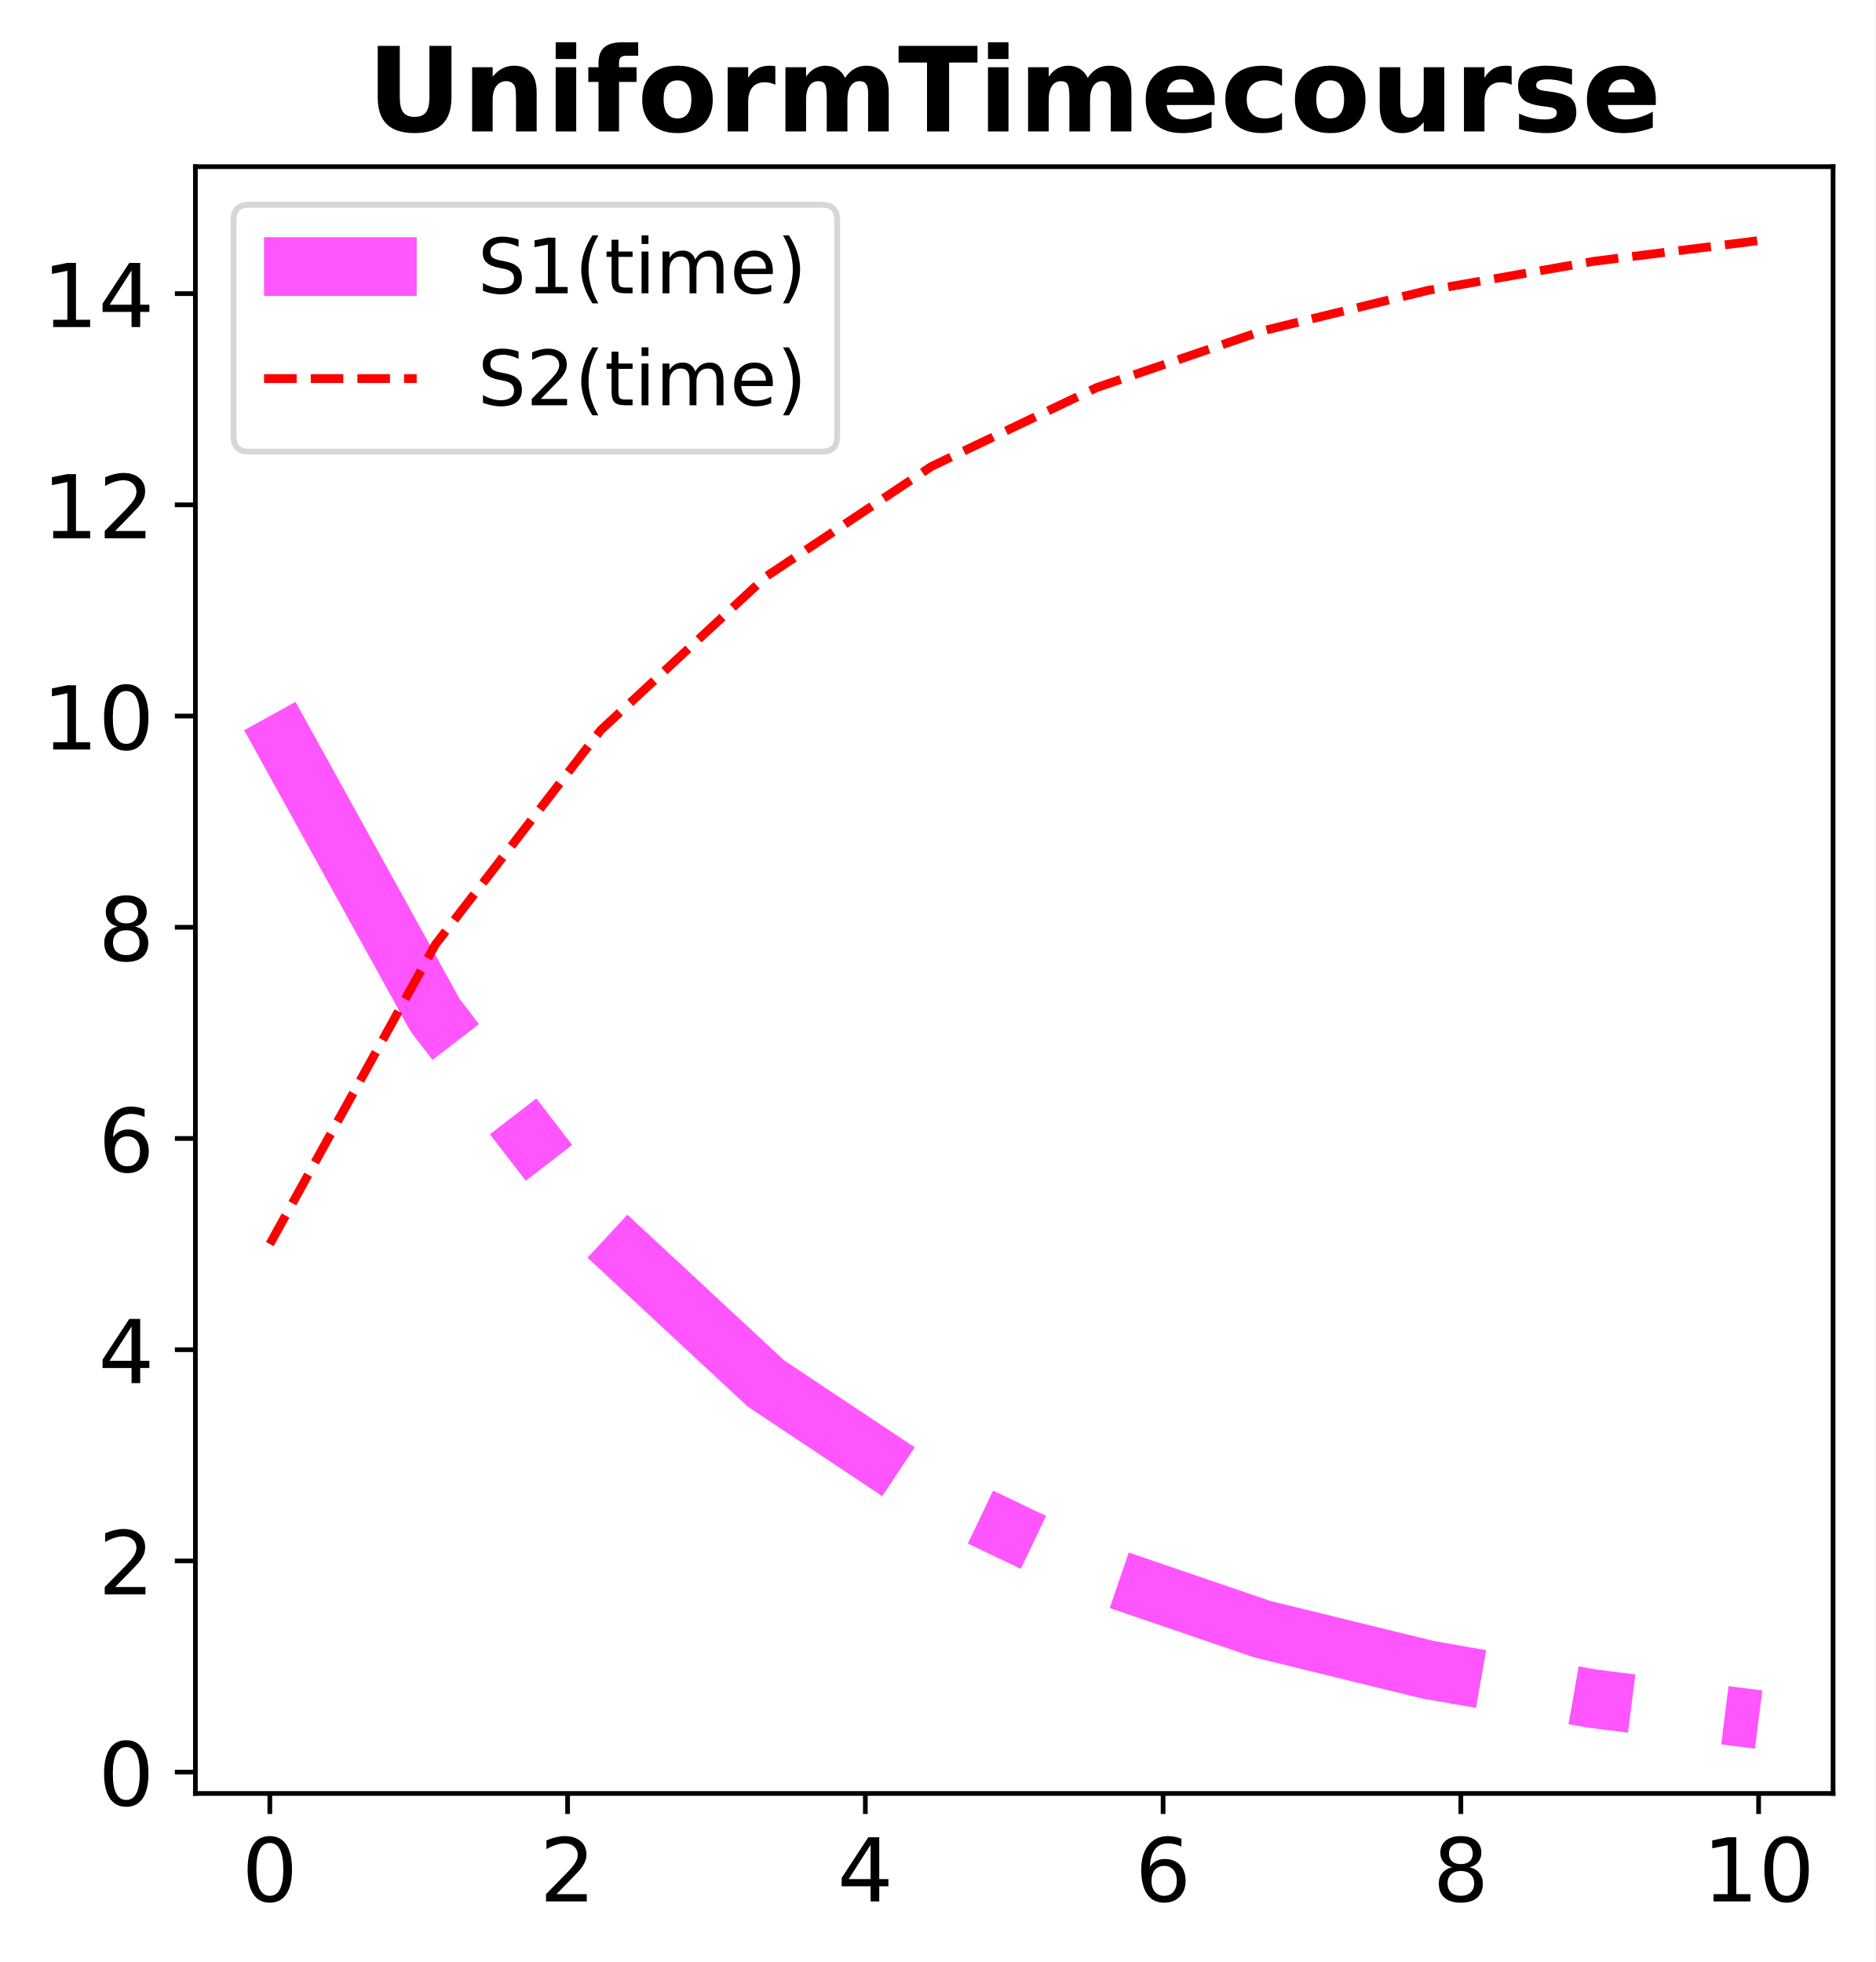
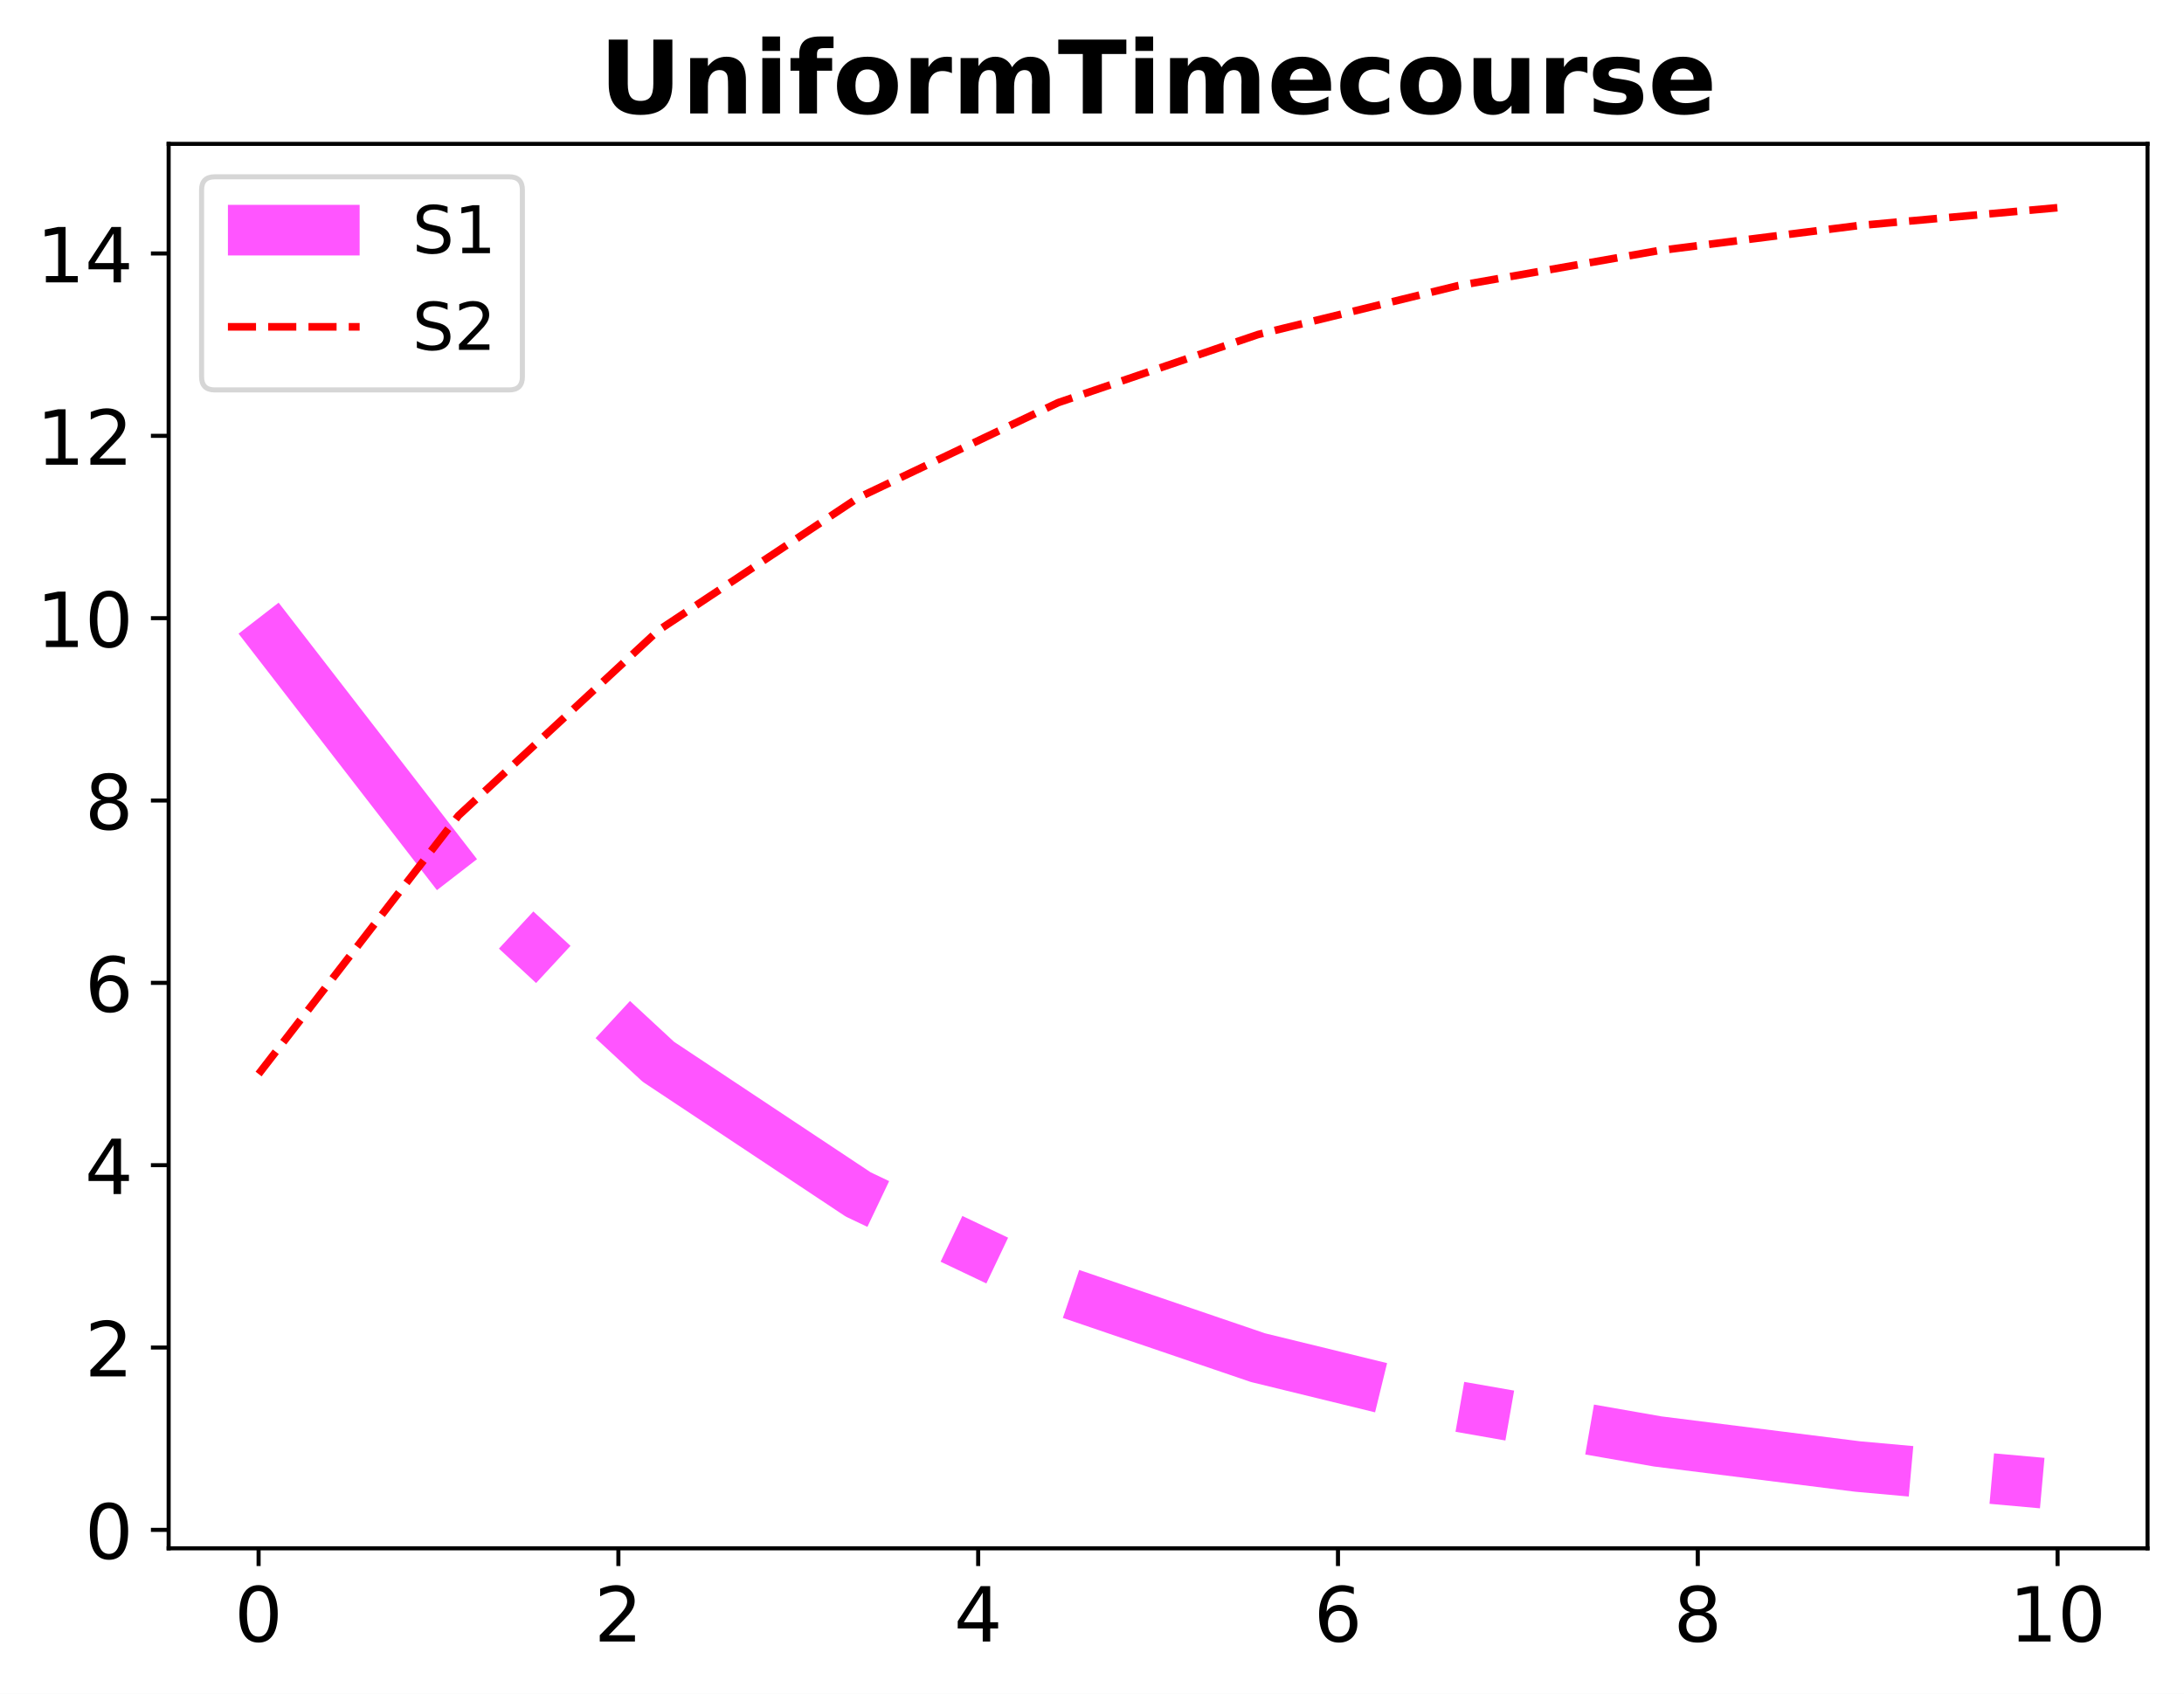
- <svg xmlns="http://www.w3.org/2000/svg" xmlns:xlink="http://www.w3.org/1999/xlink" height="334.314pt" version="1.1" viewBox="0 0 319.488 334.314" width="319.488pt">
+ <svg xmlns="http://www.w3.org/2000/svg" xmlns:xlink="http://www.w3.org/1999/xlink" height="334.314pt" version="1.1" viewBox="0 0 431.087 334.314" width="431.087pt">
  <defs>
    <style type="text/css">*{stroke-linecap:butt;stroke-linejoin:round;}</style>
  </defs>
  <g id="figure_1">
    <g id="patch_1">
-       <path d="M -0 334.314  L 319.488 334.314  L 319.488 0  L -0 0  z " style="fill:#ffffff;" />
+       <path d="M 0 334.314  L 431.087 334.314  L 431.087 0  L 0 0  z " style="fill:#ffffff;" />
    </g>
    <g id="axes_1">
      <g id="patch_2">
-         <path d="M 33.288 305.597  L 312.288 305.597  L 312.288 28.397  L 33.288 28.397  z " style="fill:#ffffff;" />
+         <path d="M 33.288 305.597  L 423.887 305.597  L 423.887 28.397  L 33.288 28.397  z " style="fill:#ffffff;" />
      </g>
      <g id="matplotlib.axis_1">
        <g id="xtick_1">
          <g id="line2d_1">
            <defs>
-               <path d="M 0 0  L 0 3.5  " id="m4c85eac5a5" style="stroke:#000000;stroke-width:0.8;" />
+               <path d="M 0 0  L 0 3.5  " id="m0554a04931" style="stroke:#000000;stroke-width:0.8;" />
            </defs>
            <g>
-               <use style="stroke:#000000;stroke-width:0.8;" x="45.969" xlink:href="#m4c85eac5a5" y="305.597" />
+               <use style="stroke:#000000;stroke-width:0.8;" x="51.042" xlink:href="#m0554a04931" y="305.597" />
            </g>
          </g>
          <g id="text_1">
-             <g transform="translate(41.19744 323.9945)scale(0.15 -0.15)">
+             <g transform="translate(46.27017 323.9945)scale(0.15 -0.15)">
              <defs>
                <path d="M 31.781 66.406  Q 24.172 66.406 20.328 58.906  Q 16.5 51.422 16.5 36.375  Q 16.5 21.391 20.328 13.891  Q 24.172 6.391 31.781 6.391  Q 39.453 6.391 43.281 13.891  Q 47.125 21.391 47.125 36.375  Q 47.125 51.422 43.281 58.906  Q 39.453 66.406 31.781 66.406  z M 31.781 74.219  Q 44.047 74.219 50.516 64.516  Q 56.984 54.828 56.984 36.375  Q 56.984 17.969 50.516 8.266  Q 44.047 -1.422 31.781 -1.422  Q 19.531 -1.422 13.062 8.266  Q 6.594 17.969 6.594 36.375  Q 6.594 54.828 13.062 64.516  Q 19.531 74.219 31.781 74.219  z " id="DejaVuSans-48" />
              </defs>
              <use xlink:href="#DejaVuSans-48" />
            </g>
          </g>
        </g>
        <g id="xtick_2">
          <g id="line2d_2">
            <g>
-               <use style="stroke:#000000;stroke-width:0.8;" x="96.697" xlink:href="#m4c85eac5a5" y="305.597" />
+               <use style="stroke:#000000;stroke-width:0.8;" x="122.06" xlink:href="#m0554a04931" y="305.597" />
            </g>
          </g>
          <g id="text_2">
-             <g transform="translate(91.92472 323.9945)scale(0.15 -0.15)">
+             <g transform="translate(117.2884 323.9945)scale(0.15 -0.15)">
              <defs>
                <path d="M 19.188 8.297  L 53.609 8.297  L 53.609 0  L 7.328 0  L 7.328 8.297  Q 12.938 14.109 22.625 23.891  Q 32.328 33.688 34.812 36.531  Q 39.547 41.844 41.422 45.531  Q 43.312 49.219 43.312 52.781  Q 43.312 58.594 39.234 62.25  Q 35.156 65.922 28.609 65.922  Q 23.969 65.922 18.812 64.312  Q 13.672 62.703 7.812 59.422  L 7.812 69.391  Q 13.766 71.781 18.938 73  Q 24.125 74.219 28.422 74.219  Q 39.75 74.219 46.484 68.547  Q 53.219 62.891 53.219 53.422  Q 53.219 48.922 51.531 44.891  Q 49.859 40.875 45.406 35.406  Q 44.188 33.984 37.641 27.219  Q 31.109 20.453 19.188 8.297  z " id="DejaVuSans-50" />
              </defs>
              <use xlink:href="#DejaVuSans-50" />
            </g>
          </g>
        </g>
        <g id="xtick_3">
          <g id="line2d_3">
            <g>
-               <use style="stroke:#000000;stroke-width:0.8;" x="147.424" xlink:href="#m4c85eac5a5" y="305.597" />
+               <use style="stroke:#000000;stroke-width:0.8;" x="193.078" xlink:href="#m0554a04931" y="305.597" />
            </g>
          </g>
          <g id="text_3">
-             <g transform="translate(142.652 323.9945)scale(0.15 -0.15)">
+             <g transform="translate(188.3065 323.9945)scale(0.15 -0.15)">
              <defs>
                <path d="M 37.797 64.312  L 12.891 25.391  L 37.797 25.391  z M 35.203 72.906  L 47.609 72.906  L 47.609 25.391  L 58.016 25.391  L 58.016 17.188  L 47.609 17.188  L 47.609 0  L 37.797 0  L 37.797 17.188  L 4.891 17.188  L 4.891 26.703  z " id="DejaVuSans-52" />
              </defs>
              <use xlink:href="#DejaVuSans-52" />
            </g>
          </g>
        </g>
        <g id="xtick_4">
          <g id="line2d_4">
            <g>
-               <use style="stroke:#000000;stroke-width:0.8;" x="198.151" xlink:href="#m4c85eac5a5" y="305.597" />
+               <use style="stroke:#000000;stroke-width:0.8;" x="264.097" xlink:href="#m0554a04931" y="305.597" />
            </g>
          </g>
          <g id="text_4">
-             <g transform="translate(193.3793 323.9945)scale(0.15 -0.15)">
+             <g transform="translate(259.3247 323.9945)scale(0.15 -0.15)">
              <defs>
                <path d="M 33.016 40.375  Q 26.375 40.375 22.484 35.828  Q 18.609 31.297 18.609 23.391  Q 18.609 15.531 22.484 10.953  Q 26.375 6.391 33.016 6.391  Q 39.656 6.391 43.531 10.953  Q 47.406 15.531 47.406 23.391  Q 47.406 31.297 43.531 35.828  Q 39.656 40.375 33.016 40.375  z M 52.594 71.297  L 52.594 62.312  Q 48.875 64.062 45.094 64.984  Q 41.312 65.922 37.594 65.922  Q 27.828 65.922 22.672 59.328  Q 17.531 52.734 16.797 39.406  Q 19.672 43.656 24.016 45.922  Q 28.375 48.188 33.594 48.188  Q 44.578 48.188 50.953 41.516  Q 57.328 34.859 57.328 23.391  Q 57.328 12.156 50.688 5.359  Q 44.047 -1.422 33.016 -1.422  Q 20.359 -1.422 13.672 8.266  Q 6.984 17.969 6.984 36.375  Q 6.984 53.656 15.188 63.938  Q 23.391 74.219 37.203 74.219  Q 40.922 74.219 44.703 73.484  Q 48.484 72.75 52.594 71.297  z " id="DejaVuSans-54" />
              </defs>
              <use xlink:href="#DejaVuSans-54" />
            </g>
          </g>
        </g>
        <g id="xtick_5">
          <g id="line2d_5">
            <g>
-               <use style="stroke:#000000;stroke-width:0.8;" x="248.878" xlink:href="#m4c85eac5a5" y="305.597" />
+               <use style="stroke:#000000;stroke-width:0.8;" x="335.115" xlink:href="#m0554a04931" y="305.597" />
            </g>
          </g>
          <g id="text_5">
-             <g transform="translate(244.1065 323.9945)scale(0.15 -0.15)">
+             <g transform="translate(330.3429 323.9945)scale(0.15 -0.15)">
              <defs>
                <path d="M 31.781 34.625  Q 24.75 34.625 20.719 30.859  Q 16.703 27.094 16.703 20.516  Q 16.703 13.922 20.719 10.156  Q 24.75 6.391 31.781 6.391  Q 38.812 6.391 42.859 10.172  Q 46.922 13.969 46.922 20.516  Q 46.922 27.094 42.891 30.859  Q 38.875 34.625 31.781 34.625  z M 21.922 38.812  Q 15.578 40.375 12.031 44.719  Q 8.5 49.078 8.5 55.328  Q 8.5 64.062 14.719 69.141  Q 20.953 74.219 31.781 74.219  Q 42.672 74.219 48.875 69.141  Q 55.078 64.062 55.078 55.328  Q 55.078 49.078 51.531 44.719  Q 48 40.375 41.703 38.812  Q 48.828 37.156 52.797 32.312  Q 56.781 27.484 56.781 20.516  Q 56.781 9.906 50.312 4.234  Q 43.844 -1.422 31.781 -1.422  Q 19.734 -1.422 13.25 4.234  Q 6.781 9.906 6.781 20.516  Q 6.781 27.484 10.781 32.312  Q 14.797 37.156 21.922 38.812  z M 18.312 54.391  Q 18.312 48.734 21.844 45.562  Q 25.391 42.391 31.781 42.391  Q 38.141 42.391 41.719 45.562  Q 45.312 48.734 45.312 54.391  Q 45.312 60.062 41.719 63.234  Q 38.141 66.406 31.781 66.406  Q 25.391 66.406 21.844 63.234  Q 18.312 60.062 18.312 54.391  z " id="DejaVuSans-56" />
              </defs>
              <use xlink:href="#DejaVuSans-56" />
            </g>
          </g>
        </g>
        <g id="xtick_6">
          <g id="line2d_6">
            <g>
-               <use style="stroke:#000000;stroke-width:0.8;" x="299.606" xlink:href="#m4c85eac5a5" y="305.597" />
+               <use style="stroke:#000000;stroke-width:0.8;" x="406.133" xlink:href="#m0554a04931" y="305.597" />
            </g>
          </g>
          <g id="text_6">
-             <g transform="translate(290.0619 323.9945)scale(0.15 -0.15)">
+             <g transform="translate(396.5892 323.9945)scale(0.15 -0.15)">
              <defs>
                <path d="M 12.406 8.297  L 28.516 8.297  L 28.516 63.922  L 10.984 60.406  L 10.984 69.391  L 28.422 72.906  L 38.281 72.906  L 38.281 8.297  L 54.391 8.297  L 54.391 0  L 12.406 0  z " id="DejaVuSans-49" />
              </defs>
              <use xlink:href="#DejaVuSans-49" />
              <use x="63.623" xlink:href="#DejaVuSans-48" />
            </g>
          </g>
        </g>
      </g>
      <g id="matplotlib.axis_2">
        <g id="ytick_1">
          <g id="line2d_7">
            <defs>
-               <path d="M 0 0  L -3.5 0  " id="me4d66a638f" style="stroke:#000000;stroke-width:0.8;" />
+               <path d="M 0 0  L -3.5 0  " id="m7dd445fbcc" style="stroke:#000000;stroke-width:0.8;" />
            </defs>
            <g>
-               <use style="stroke:#000000;stroke-width:0.8;" x="33.288" xlink:href="#me4d66a638f" y="301.956" />
+               <use style="stroke:#000000;stroke-width:0.8;" x="33.288" xlink:href="#m7dd445fbcc" y="301.956" />
            </g>
          </g>
          <g id="text_7">
            <g transform="translate(16.74375 307.6547)scale(0.15 -0.15)">
              <use xlink:href="#DejaVuSans-48" />
            </g>
          </g>
        </g>
        <g id="ytick_2">
          <g id="line2d_8">
            <g>
-               <use style="stroke:#000000;stroke-width:0.8;" x="33.288" xlink:href="#me4d66a638f" y="265.967" />
+               <use style="stroke:#000000;stroke-width:0.8;" x="33.288" xlink:href="#m7dd445fbcc" y="265.967" />
            </g>
          </g>
          <g id="text_8">
            <g transform="translate(16.74375 271.6656)scale(0.15 -0.15)">
              <use xlink:href="#DejaVuSans-50" />
            </g>
          </g>
        </g>
        <g id="ytick_3">
          <g id="line2d_9">
            <g>
-               <use style="stroke:#000000;stroke-width:0.8;" x="33.288" xlink:href="#me4d66a638f" y="229.978" />
+               <use style="stroke:#000000;stroke-width:0.8;" x="33.288" xlink:href="#m7dd445fbcc" y="229.978" />
            </g>
          </g>
          <g id="text_9">
            <g transform="translate(16.74375 235.6765)scale(0.15 -0.15)">
              <use xlink:href="#DejaVuSans-52" />
            </g>
          </g>
        </g>
        <g id="ytick_4">
          <g id="line2d_10">
            <g>
-               <use style="stroke:#000000;stroke-width:0.8;" x="33.288" xlink:href="#me4d66a638f" y="193.989" />
+               <use style="stroke:#000000;stroke-width:0.8;" x="33.288" xlink:href="#m7dd445fbcc" y="193.989" />
            </g>
          </g>
          <g id="text_10">
            <g transform="translate(16.74375 199.6875)scale(0.15 -0.15)">
              <use xlink:href="#DejaVuSans-54" />
            </g>
          </g>
        </g>
        <g id="ytick_5">
          <g id="line2d_11">
            <g>
-               <use style="stroke:#000000;stroke-width:0.8;" x="33.288" xlink:href="#me4d66a638f" y="158" />
+               <use style="stroke:#000000;stroke-width:0.8;" x="33.288" xlink:href="#m7dd445fbcc" y="158" />
            </g>
          </g>
          <g id="text_11">
            <g transform="translate(16.74375 163.6984)scale(0.15 -0.15)">
              <use xlink:href="#DejaVuSans-56" />
            </g>
          </g>
        </g>
        <g id="ytick_6">
          <g id="line2d_12">
            <g>
-               <use style="stroke:#000000;stroke-width:0.8;" x="33.288" xlink:href="#me4d66a638f" y="122.011" />
+               <use style="stroke:#000000;stroke-width:0.8;" x="33.288" xlink:href="#m7dd445fbcc" y="122.011" />
            </g>
          </g>
          <g id="text_12">
            <g transform="translate(7.2 127.7094)scale(0.15 -0.15)">
              <use xlink:href="#DejaVuSans-49" />
              <use x="63.623" xlink:href="#DejaVuSans-48" />
            </g>
          </g>
        </g>
        <g id="ytick_7">
          <g id="line2d_13">
            <g>
-               <use style="stroke:#000000;stroke-width:0.8;" x="33.288" xlink:href="#me4d66a638f" y="86.022" />
+               <use style="stroke:#000000;stroke-width:0.8;" x="33.288" xlink:href="#m7dd445fbcc" y="86.022" />
            </g>
          </g>
          <g id="text_13">
            <g transform="translate(7.2 91.72034)scale(0.15 -0.15)">
              <use xlink:href="#DejaVuSans-49" />
              <use x="63.623" xlink:href="#DejaVuSans-50" />
            </g>
          </g>
        </g>
        <g id="ytick_8">
          <g id="line2d_14">
            <g>
-               <use style="stroke:#000000;stroke-width:0.8;" x="33.288" xlink:href="#me4d66a638f" y="50.032" />
+               <use style="stroke:#000000;stroke-width:0.8;" x="33.288" xlink:href="#m7dd445fbcc" y="50.032" />
            </g>
          </g>
          <g id="text_14">
            <g transform="translate(7.2 55.73128)scale(0.15 -0.15)">
              <use xlink:href="#DejaVuSans-49" />
              <use x="63.623" xlink:href="#DejaVuSans-52" />
            </g>
          </g>
        </g>
      </g>
      <g id="line2d_15">
-         <path clip-path="url(#p5c82ad5181)" d="M 45.969 122.011  L 74.151 173.019  L 102.333 209.569  L 130.515 235.758  L 158.697 254.523  L 186.878 267.969  L 215.06 277.603  L 243.242 284.506  L 271.424 289.453  L 299.606 292.997  " style="fill:none;stroke:#ff00ff;stroke-dasharray:64,16,10,16;stroke-dashoffset:0;stroke-opacity:0.667;stroke-width:10;" />
+         <path clip-path="url(#p23a9c4f20c)" d="M 51.042 122.011  L 90.497 173.019  L 129.951 209.569  L 169.406 235.758  L 208.86 254.523  L 248.315 267.969  L 287.769 277.603  L 327.224 284.506  L 366.678 289.453  L 406.133 292.997  " style="fill:none;stroke:#ff00ff;stroke-dasharray:64,16,10,16;stroke-dashoffset:0;stroke-opacity:0.667;stroke-width:10;" />
      </g>
      <g id="line2d_16">
-         <path clip-path="url(#p5c82ad5181)" d="M 45.969 211.983  L 74.151 160.974  L 102.333 124.425  L 130.515 98.236  L 158.697 79.471  L 186.878 66.025  L 215.06 56.391  L 243.242 49.488  L 271.424 44.541  L 299.606 40.997  " style="fill:none;stroke:#ff0000;stroke-dasharray:5.55,2.4;stroke-dashoffset:0;stroke-width:1.5;" />
+         <path clip-path="url(#p23a9c4f20c)" d="M 51.042 211.983  L 90.497 160.974  L 129.951 124.425  L 169.406 98.236  L 208.86 79.471  L 248.315 66.025  L 287.769 56.391  L 327.224 49.488  L 366.678 44.541  L 406.133 40.997  " style="fill:none;stroke:#ff0000;stroke-dasharray:5.55,2.4;stroke-dashoffset:0;stroke-width:1.5;" />
      </g>
      <g id="patch_3">
        <path d="M 33.288 305.597  L 33.288 28.397  " style="fill:none;stroke:#000000;stroke-linecap:square;stroke-linejoin:miter;stroke-width:0.8;" />
      </g>
      <g id="patch_4">
-         <path d="M 312.288 305.597  L 312.288 28.397  " style="fill:none;stroke:#000000;stroke-linecap:square;stroke-linejoin:miter;stroke-width:0.8;" />
+         <path d="M 423.887 305.597  L 423.887 28.397  " style="fill:none;stroke:#000000;stroke-linecap:square;stroke-linejoin:miter;stroke-width:0.8;" />
      </g>
      <g id="patch_5">
-         <path d="M 33.288 305.597  L 312.288 305.597  " style="fill:none;stroke:#000000;stroke-linecap:square;stroke-linejoin:miter;stroke-width:0.8;" />
+         <path d="M 33.288 305.597  L 423.887 305.597  " style="fill:none;stroke:#000000;stroke-linecap:square;stroke-linejoin:miter;stroke-width:0.8;" />
      </g>
      <g id="patch_6">
-         <path d="M 33.288 28.397  L 312.288 28.397  " style="fill:none;stroke:#000000;stroke-linecap:square;stroke-linejoin:miter;stroke-width:0.8;" />
+         <path d="M 33.288 28.397  L 423.887 28.397  " style="fill:none;stroke:#000000;stroke-linecap:square;stroke-linejoin:miter;stroke-width:0.8;" />
      </g>
      <g id="text_15">
-         <g transform="translate(62.5125 22.39688)scale(0.2 -0.2)">
+         <g transform="translate(118.3125 22.39688)scale(0.2 -0.2)">
          <defs>
            <path d="M 9.188 72.906  L 27.984 72.906  L 27.984 29.203  Q 27.984 20.172 30.938 16.281  Q 33.891 12.406 40.578 12.406  Q 47.312 12.406 50.266 16.281  Q 53.219 20.172 53.219 29.203  L 53.219 72.906  L 72.016 72.906  L 72.016 29.203  Q 72.016 13.719 64.25 6.141  Q 56.5 -1.422 40.578 -1.422  Q 24.703 -1.422 16.938 6.141  Q 9.188 13.719 9.188 29.203  z " id="DejaVuSans-Bold-85" />
            <path d="M 63.375 33.297  L 63.375 0  L 45.797 0  L 45.797 5.422  L 45.797 25.484  Q 45.797 32.562 45.484 35.25  Q 45.172 37.938 44.391 39.203  Q 43.359 40.922 41.594 41.875  Q 39.844 42.828 37.594 42.828  Q 32.125 42.828 29 38.594  Q 25.875 34.375 25.875 26.906  L 25.875 0  L 8.406 0  L 8.406 54.688  L 25.875 54.688  L 25.875 46.688  Q 29.828 51.469 34.266 53.734  Q 38.719 56 44.094 56  Q 53.562 56 58.469 50.188  Q 63.375 44.391 63.375 33.297  z " id="DejaVuSans-Bold-110" />
            <path d="M 8.406 54.688  L 25.875 54.688  L 25.875 0  L 8.406 0  z M 8.406 75.984  L 25.875 75.984  L 25.875 61.719  L 8.406 61.719  z " id="DejaVuSans-Bold-105" />
            <path d="M 44.391 75.984  L 44.391 64.5  L 34.719 64.5  Q 31 64.5 29.531 63.156  Q 28.078 61.812 28.078 58.5  L 28.078 54.688  L 43.016 54.688  L 43.016 42.188  L 28.078 42.188  L 28.078 0  L 10.594 0  L 10.594 42.188  L 1.906 42.188  L 1.906 54.688  L 10.594 54.688  L 10.594 58.5  Q 10.594 67.438 15.578 71.703  Q 20.562 75.984 31 75.984  z " id="DejaVuSans-Bold-102" />
            <path d="M 34.422 43.5  Q 28.609 43.5 25.562 39.328  Q 22.516 35.156 22.516 27.297  Q 22.516 19.438 25.562 15.25  Q 28.609 11.078 34.422 11.078  Q 40.141 11.078 43.156 15.25  Q 46.188 19.438 46.188 27.297  Q 46.188 35.156 43.156 39.328  Q 40.141 43.5 34.422 43.5  z M 34.422 56  Q 48.531 56 56.469 48.375  Q 64.406 40.766 64.406 27.297  Q 64.406 13.812 56.469 6.188  Q 48.531 -1.422 34.422 -1.422  Q 20.266 -1.422 12.281 6.188  Q 4.297 13.812 4.297 27.297  Q 4.297 40.766 12.281 48.375  Q 20.266 56 34.422 56  z " id="DejaVuSans-Bold-111" />
            <path d="M 49.031 39.797  Q 46.734 40.875 44.453 41.375  Q 42.188 41.891 39.891 41.891  Q 33.156 41.891 29.516 37.562  Q 25.875 33.25 25.875 25.203  L 25.875 0  L 8.406 0  L 8.406 54.688  L 25.875 54.688  L 25.875 45.703  Q 29.25 51.078 33.609 53.531  Q 37.984 56 44.094 56  Q 44.969 56 45.984 55.922  Q 47.016 55.859 48.969 55.609  z " id="DejaVuSans-Bold-114" />
            <path d="M 59.078 45.609  Q 62.406 50.688 66.969 53.344  Q 71.531 56 77 56  Q 86.422 56 91.359 50.188  Q 96.297 44.391 96.297 33.297  L 96.297 0  L 78.719 0  L 78.719 28.516  Q 78.766 29.156 78.781 29.828  Q 78.812 30.516 78.812 31.781  Q 78.812 37.594 77.094 40.203  Q 75.391 42.828 71.578 42.828  Q 66.609 42.828 63.891 38.719  Q 61.188 34.625 61.078 26.859  L 61.078 0  L 43.5 0  L 43.5 28.516  Q 43.5 37.594 41.938 40.203  Q 40.375 42.828 36.375 42.828  Q 31.344 42.828 28.609 38.703  Q 25.875 34.578 25.875 26.906  L 25.875 0  L 8.297 0  L 8.297 54.688  L 25.875 54.688  L 25.875 46.688  Q 29.109 51.312 33.281 53.656  Q 37.453 56 42.484 56  Q 48.141 56 52.484 53.266  Q 56.844 50.531 59.078 45.609  z " id="DejaVuSans-Bold-109" />
            <path d="M 0.484 72.906  L 67.672 72.906  L 67.672 58.688  L 43.5 58.688  L 43.5 0  L 24.703 0  L 24.703 58.688  L 0.484 58.688  z " id="DejaVuSans-Bold-84" />
            <path d="M 62.984 27.484  L 62.984 22.516  L 22.125 22.516  Q 22.75 16.359 26.562 13.281  Q 30.375 10.203 37.203 10.203  Q 42.719 10.203 48.5 11.844  Q 54.297 13.484 60.406 16.797  L 60.406 3.328  Q 54.203 0.984 48 -0.219  Q 41.797 -1.422 35.594 -1.422  Q 20.75 -1.422 12.516 6.125  Q 4.297 13.672 4.297 27.297  Q 4.297 40.672 12.375 48.328  Q 20.453 56 34.625 56  Q 47.516 56 55.25 48.234  Q 62.984 40.484 62.984 27.484  z M 45.016 33.297  Q 45.016 38.281 42.109 41.328  Q 39.203 44.391 34.516 44.391  Q 29.438 44.391 26.266 41.531  Q 23.094 38.672 22.312 33.297  z " id="DejaVuSans-Bold-101" />
            <path d="M 52.594 52.984  L 52.594 38.719  Q 49.031 41.156 45.438 42.328  Q 41.844 43.5 37.984 43.5  Q 30.672 43.5 26.594 39.234  Q 22.516 34.969 22.516 27.297  Q 22.516 19.625 26.594 15.344  Q 30.672 11.078 37.984 11.078  Q 42.094 11.078 45.781 12.297  Q 49.469 13.531 52.594 15.922  L 52.594 1.609  Q 48.484 0.094 44.266 -0.656  Q 40.047 -1.422 35.797 -1.422  Q 21 -1.422 12.641 6.172  Q 4.297 13.766 4.297 27.297  Q 4.297 40.828 12.641 48.406  Q 21 56 35.797 56  Q 40.094 56 44.266 55.25  Q 48.438 54.5 52.594 52.984  z " id="DejaVuSans-Bold-99" />
            <path d="M 7.812 21.297  L 7.812 54.688  L 25.391 54.688  L 25.391 49.219  Q 25.391 44.781 25.344 38.062  Q 25.297 31.344 25.297 29.109  Q 25.297 22.516 25.641 19.609  Q 25.984 16.703 26.812 15.375  Q 27.875 13.672 29.609 12.734  Q 31.344 11.812 33.594 11.812  Q 39.062 11.812 42.188 16.016  Q 45.312 20.219 45.312 27.688  L 45.312 54.688  L 62.797 54.688  L 62.797 0  L 45.312 0  L 45.312 7.906  Q 41.359 3.125 36.938 0.844  Q 32.516 -1.422 27.203 -1.422  Q 17.719 -1.422 12.766 4.391  Q 7.812 10.203 7.812 21.297  z " id="DejaVuSans-Bold-117" />
            <path d="M 51.125 52.984  L 51.125 39.703  Q 45.516 42.047 40.281 43.219  Q 35.062 44.391 30.422 44.391  Q 25.438 44.391 23.016 43.141  Q 20.609 41.891 20.609 39.312  Q 20.609 37.203 22.438 36.078  Q 24.266 34.969 29 34.422  L 32.078 33.984  Q 45.516 32.281 50.141 28.375  Q 54.781 24.469 54.781 16.109  Q 54.781 7.375 48.328 2.969  Q 41.891 -1.422 29.109 -1.422  Q 23.688 -1.422 17.891 -0.562  Q 12.109 0.297 6 2  L 6 15.281  Q 11.234 12.75 16.719 11.469  Q 22.219 10.203 27.875 10.203  Q 33.016 10.203 35.594 11.609  Q 38.188 13.031 38.188 15.828  Q 38.188 18.172 36.406 19.312  Q 34.625 20.453 29.297 21.094  L 26.219 21.484  Q 14.547 22.953 9.859 26.906  Q 5.172 30.859 5.172 38.922  Q 5.172 47.609 11.125 51.797  Q 17.094 56 29.391 56  Q 34.234 56 39.547 55.266  Q 44.875 54.547 51.125 52.984  z " id="DejaVuSans-Bold-115" />
          </defs>
          <use xlink:href="#DejaVuSans-Bold-85" />
          <use x="81.201" xlink:href="#DejaVuSans-Bold-110" />
          <use x="152.393" xlink:href="#DejaVuSans-Bold-105" />
          <use x="186.67" xlink:href="#DejaVuSans-Bold-102" />
          <use x="230.176" xlink:href="#DejaVuSans-Bold-111" />
          <use x="298.877" xlink:href="#DejaVuSans-Bold-114" />
          <use x="348.193" xlink:href="#DejaVuSans-Bold-109" />
          <use x="452.393" xlink:href="#DejaVuSans-Bold-84" />
          <use x="520.605" xlink:href="#DejaVuSans-Bold-105" />
          <use x="554.883" xlink:href="#DejaVuSans-Bold-109" />
          <use x="659.082" xlink:href="#DejaVuSans-Bold-101" />
          <use x="726.904" xlink:href="#DejaVuSans-Bold-99" />
          <use x="786.182" xlink:href="#DejaVuSans-Bold-111" />
          <use x="854.883" xlink:href="#DejaVuSans-Bold-117" />
          <use x="926.074" xlink:href="#DejaVuSans-Bold-114" />
          <use x="975.391" xlink:href="#DejaVuSans-Bold-115" />
          <use x="1034.912" xlink:href="#DejaVuSans-Bold-101" />
        </g>
      </g>
      <g id="legend_1">
        <g id="patch_7">
-           <path d="M 42.388 76.96  L 140.026 76.96  Q 142.626 76.96 142.626 74.36  L 142.626 37.497  Q 142.626 34.897 140.026 34.897  L 42.388 34.897  Q 39.788 34.897 39.788 37.497  L 39.788 74.36  Q 39.788 76.96 42.388 76.96  z " style="fill:#ffffff;opacity:0.8;stroke:#cccccc;stroke-linejoin:miter;" />
+           <path d="M 42.388 76.96  L 100.512 76.96  Q 103.112 76.96 103.112 74.36  L 103.112 37.497  Q 103.112 34.897 100.512 34.897  L 42.388 34.897  Q 39.788 34.897 39.788 37.497  L 39.788 74.36  Q 39.788 76.96 42.388 76.96  z " style="fill:#ffffff;opacity:0.8;stroke:#cccccc;stroke-linejoin:miter;" />
        </g>
        <g id="line2d_17">
          <path d="M 44.987 45.425  L 70.987 45.425  " style="fill:none;stroke:#ff00ff;stroke-dasharray:64,16,10,16;stroke-dashoffset:0;stroke-opacity:0.667;stroke-width:10;" />
        </g>
        <g id="line2d_18" />
        <g id="text_16">
          <g transform="translate(81.3875 49.97484)scale(0.13 -0.13)">
            <defs>
              <path d="M 53.516 70.516  L 53.516 60.891  Q 47.906 63.578 42.922 64.891  Q 37.938 66.219 33.297 66.219  Q 25.25 66.219 20.875 63.094  Q 16.5 59.969 16.5 54.203  Q 16.5 49.359 19.406 46.891  Q 22.312 44.438 30.422 42.922  L 36.375 41.703  Q 47.406 39.594 52.656 34.297  Q 57.906 29 57.906 20.125  Q 57.906 9.516 50.797 4.047  Q 43.703 -1.422 29.984 -1.422  Q 24.812 -1.422 18.969 -0.25  Q 13.141 0.922 6.891 3.219  L 6.891 13.375  Q 12.891 10.016 18.656 8.297  Q 24.422 6.594 29.984 6.594  Q 38.422 6.594 43.016 9.906  Q 47.609 13.234 47.609 19.391  Q 47.609 24.75 44.312 27.781  Q 41.016 30.812 33.5 32.328  L 27.484 33.5  Q 16.453 35.688 11.516 40.375  Q 6.594 45.062 6.594 53.422  Q 6.594 63.094 13.406 68.656  Q 20.219 74.219 32.172 74.219  Q 37.312 74.219 42.625 73.281  Q 47.953 72.359 53.516 70.516  z " id="DejaVuSans-83" />
-               <path d="M 31 75.875  Q 24.469 64.656 21.281 53.656  Q 18.109 42.672 18.109 31.391  Q 18.109 20.125 21.312 9.062  Q 24.516 -2 31 -13.188  L 23.188 -13.188  Q 15.875 -1.703 12.234 9.375  Q 8.594 20.453 8.594 31.391  Q 8.594 42.281 12.203 53.312  Q 15.828 64.359 23.188 75.875  z " id="DejaVuSans-40" />
-               <path d="M 18.312 70.219  L 18.312 54.688  L 36.812 54.688  L 36.812 47.703  L 18.312 47.703  L 18.312 18.016  Q 18.312 11.328 20.141 9.422  Q 21.969 7.516 27.594 7.516  L 36.812 7.516  L 36.812 0  L 27.594 0  Q 17.188 0 13.234 3.875  Q 9.281 7.766 9.281 18.016  L 9.281 47.703  L 2.688 47.703  L 2.688 54.688  L 9.281 54.688  L 9.281 70.219  z " id="DejaVuSans-116" />
-               <path d="M 9.422 54.688  L 18.406 54.688  L 18.406 0  L 9.422 0  z M 9.422 75.984  L 18.406 75.984  L 18.406 64.594  L 9.422 64.594  z " id="DejaVuSans-105" />
-               <path d="M 52 44.188  Q 55.375 50.25 60.062 53.125  Q 64.75 56 71.094 56  Q 79.641 56 84.281 50.016  Q 88.922 44.047 88.922 33.016  L 88.922 0  L 79.891 0  L 79.891 32.719  Q 79.891 40.578 77.094 44.375  Q 74.312 48.188 68.609 48.188  Q 61.625 48.188 57.562 43.547  Q 53.516 38.922 53.516 30.906  L 53.516 0  L 44.484 0  L 44.484 32.719  Q 44.484 40.625 41.703 44.406  Q 38.922 48.188 33.109 48.188  Q 26.219 48.188 22.156 43.531  Q 18.109 38.875 18.109 30.906  L 18.109 0  L 9.078 0  L 9.078 54.688  L 18.109 54.688  L 18.109 46.188  Q 21.188 51.219 25.484 53.609  Q 29.781 56 35.688 56  Q 41.656 56 45.828 52.969  Q 50 49.953 52 44.188  z " id="DejaVuSans-109" />
-               <path d="M 56.203 29.594  L 56.203 25.203  L 14.891 25.203  Q 15.484 15.922 20.484 11.062  Q 25.484 6.203 34.422 6.203  Q 39.594 6.203 44.453 7.469  Q 49.312 8.734 54.109 11.281  L 54.109 2.781  Q 49.266 0.734 44.188 -0.344  Q 39.109 -1.422 33.891 -1.422  Q 20.797 -1.422 13.156 6.188  Q 5.516 13.812 5.516 26.812  Q 5.516 40.234 12.766 48.109  Q 20.016 56 32.328 56  Q 43.359 56 49.781 48.891  Q 56.203 41.797 56.203 29.594  z M 47.219 32.234  Q 47.125 39.594 43.094 43.984  Q 39.062 48.391 32.422 48.391  Q 24.906 48.391 20.391 44.141  Q 15.875 39.891 15.188 32.172  z " id="DejaVuSans-101" />
-               <path d="M 8.016 75.875  L 15.828 75.875  Q 23.141 64.359 26.781 53.312  Q 30.422 42.281 30.422 31.391  Q 30.422 20.453 26.781 9.375  Q 23.141 -1.703 15.828 -13.188  L 8.016 -13.188  Q 14.5 -2 17.703 9.062  Q 20.906 20.125 20.906 31.391  Q 20.906 42.672 17.703 53.656  Q 14.5 64.656 8.016 75.875  z " id="DejaVuSans-41" />
            </defs>
            <use xlink:href="#DejaVuSans-83" />
            <use x="63.477" xlink:href="#DejaVuSans-49" />
-             <use x="127.1" xlink:href="#DejaVuSans-40" />
-             <use x="166.113" xlink:href="#DejaVuSans-116" />
-             <use x="205.322" xlink:href="#DejaVuSans-105" />
-             <use x="233.105" xlink:href="#DejaVuSans-109" />
-             <use x="330.518" xlink:href="#DejaVuSans-101" />
-             <use x="392.041" xlink:href="#DejaVuSans-41" />
          </g>
        </g>
        <g id="line2d_19">
          <path d="M 44.987 64.506  L 70.987 64.506  " style="fill:none;stroke:#ff0000;stroke-dasharray:5.55,2.4;stroke-dashoffset:0;stroke-width:1.5;" />
        </g>
        <g id="line2d_20" />
        <g id="text_17">
          <g transform="translate(81.3875 69.05641)scale(0.13 -0.13)">
            <use xlink:href="#DejaVuSans-83" />
            <use x="63.477" xlink:href="#DejaVuSans-50" />
-             <use x="127.1" xlink:href="#DejaVuSans-40" />
-             <use x="166.113" xlink:href="#DejaVuSans-116" />
-             <use x="205.322" xlink:href="#DejaVuSans-105" />
-             <use x="233.105" xlink:href="#DejaVuSans-109" />
-             <use x="330.518" xlink:href="#DejaVuSans-101" />
-             <use x="392.041" xlink:href="#DejaVuSans-41" />
          </g>
        </g>
      </g>
    </g>
  </g>
  <defs>
-     <clipPath id="p5c82ad5181">
-       <rect height="277.2" width="279" x="33.288" y="28.397" />
+     <clipPath id="p23a9c4f20c">
+       <rect height="277.2" width="390.6" x="33.288" y="28.397" />
    </clipPath>
  </defs>
</svg>
